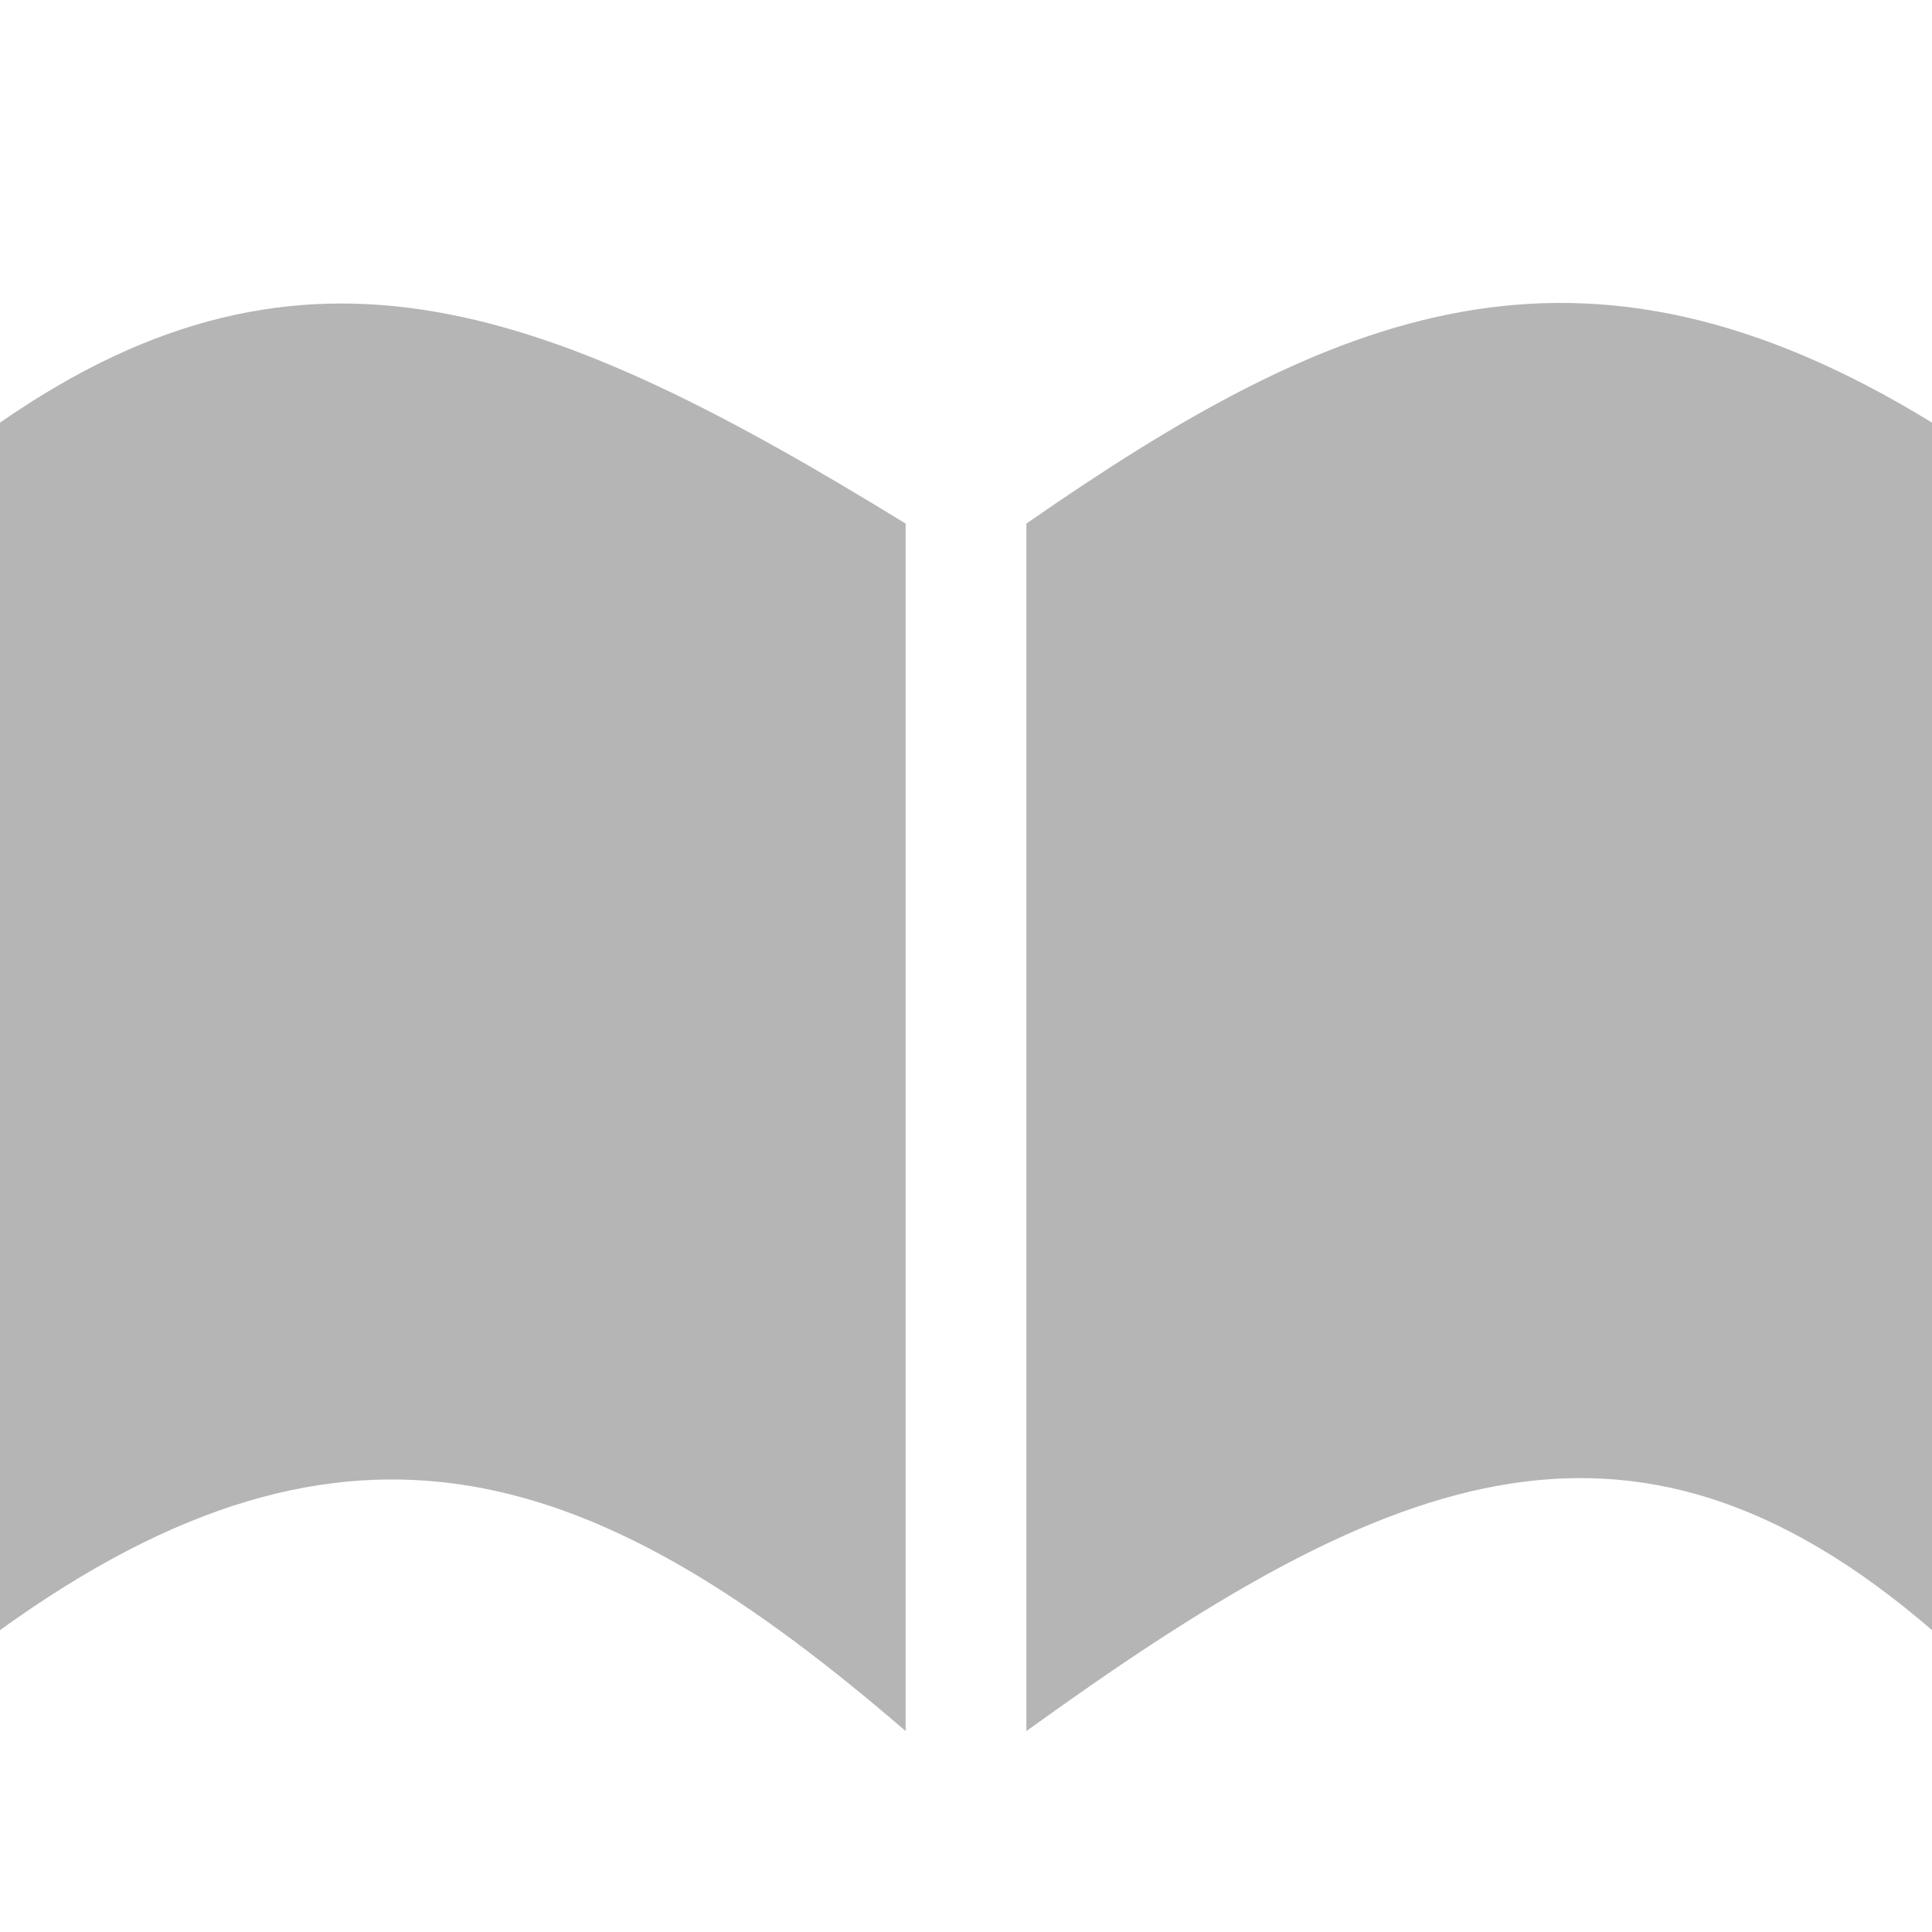
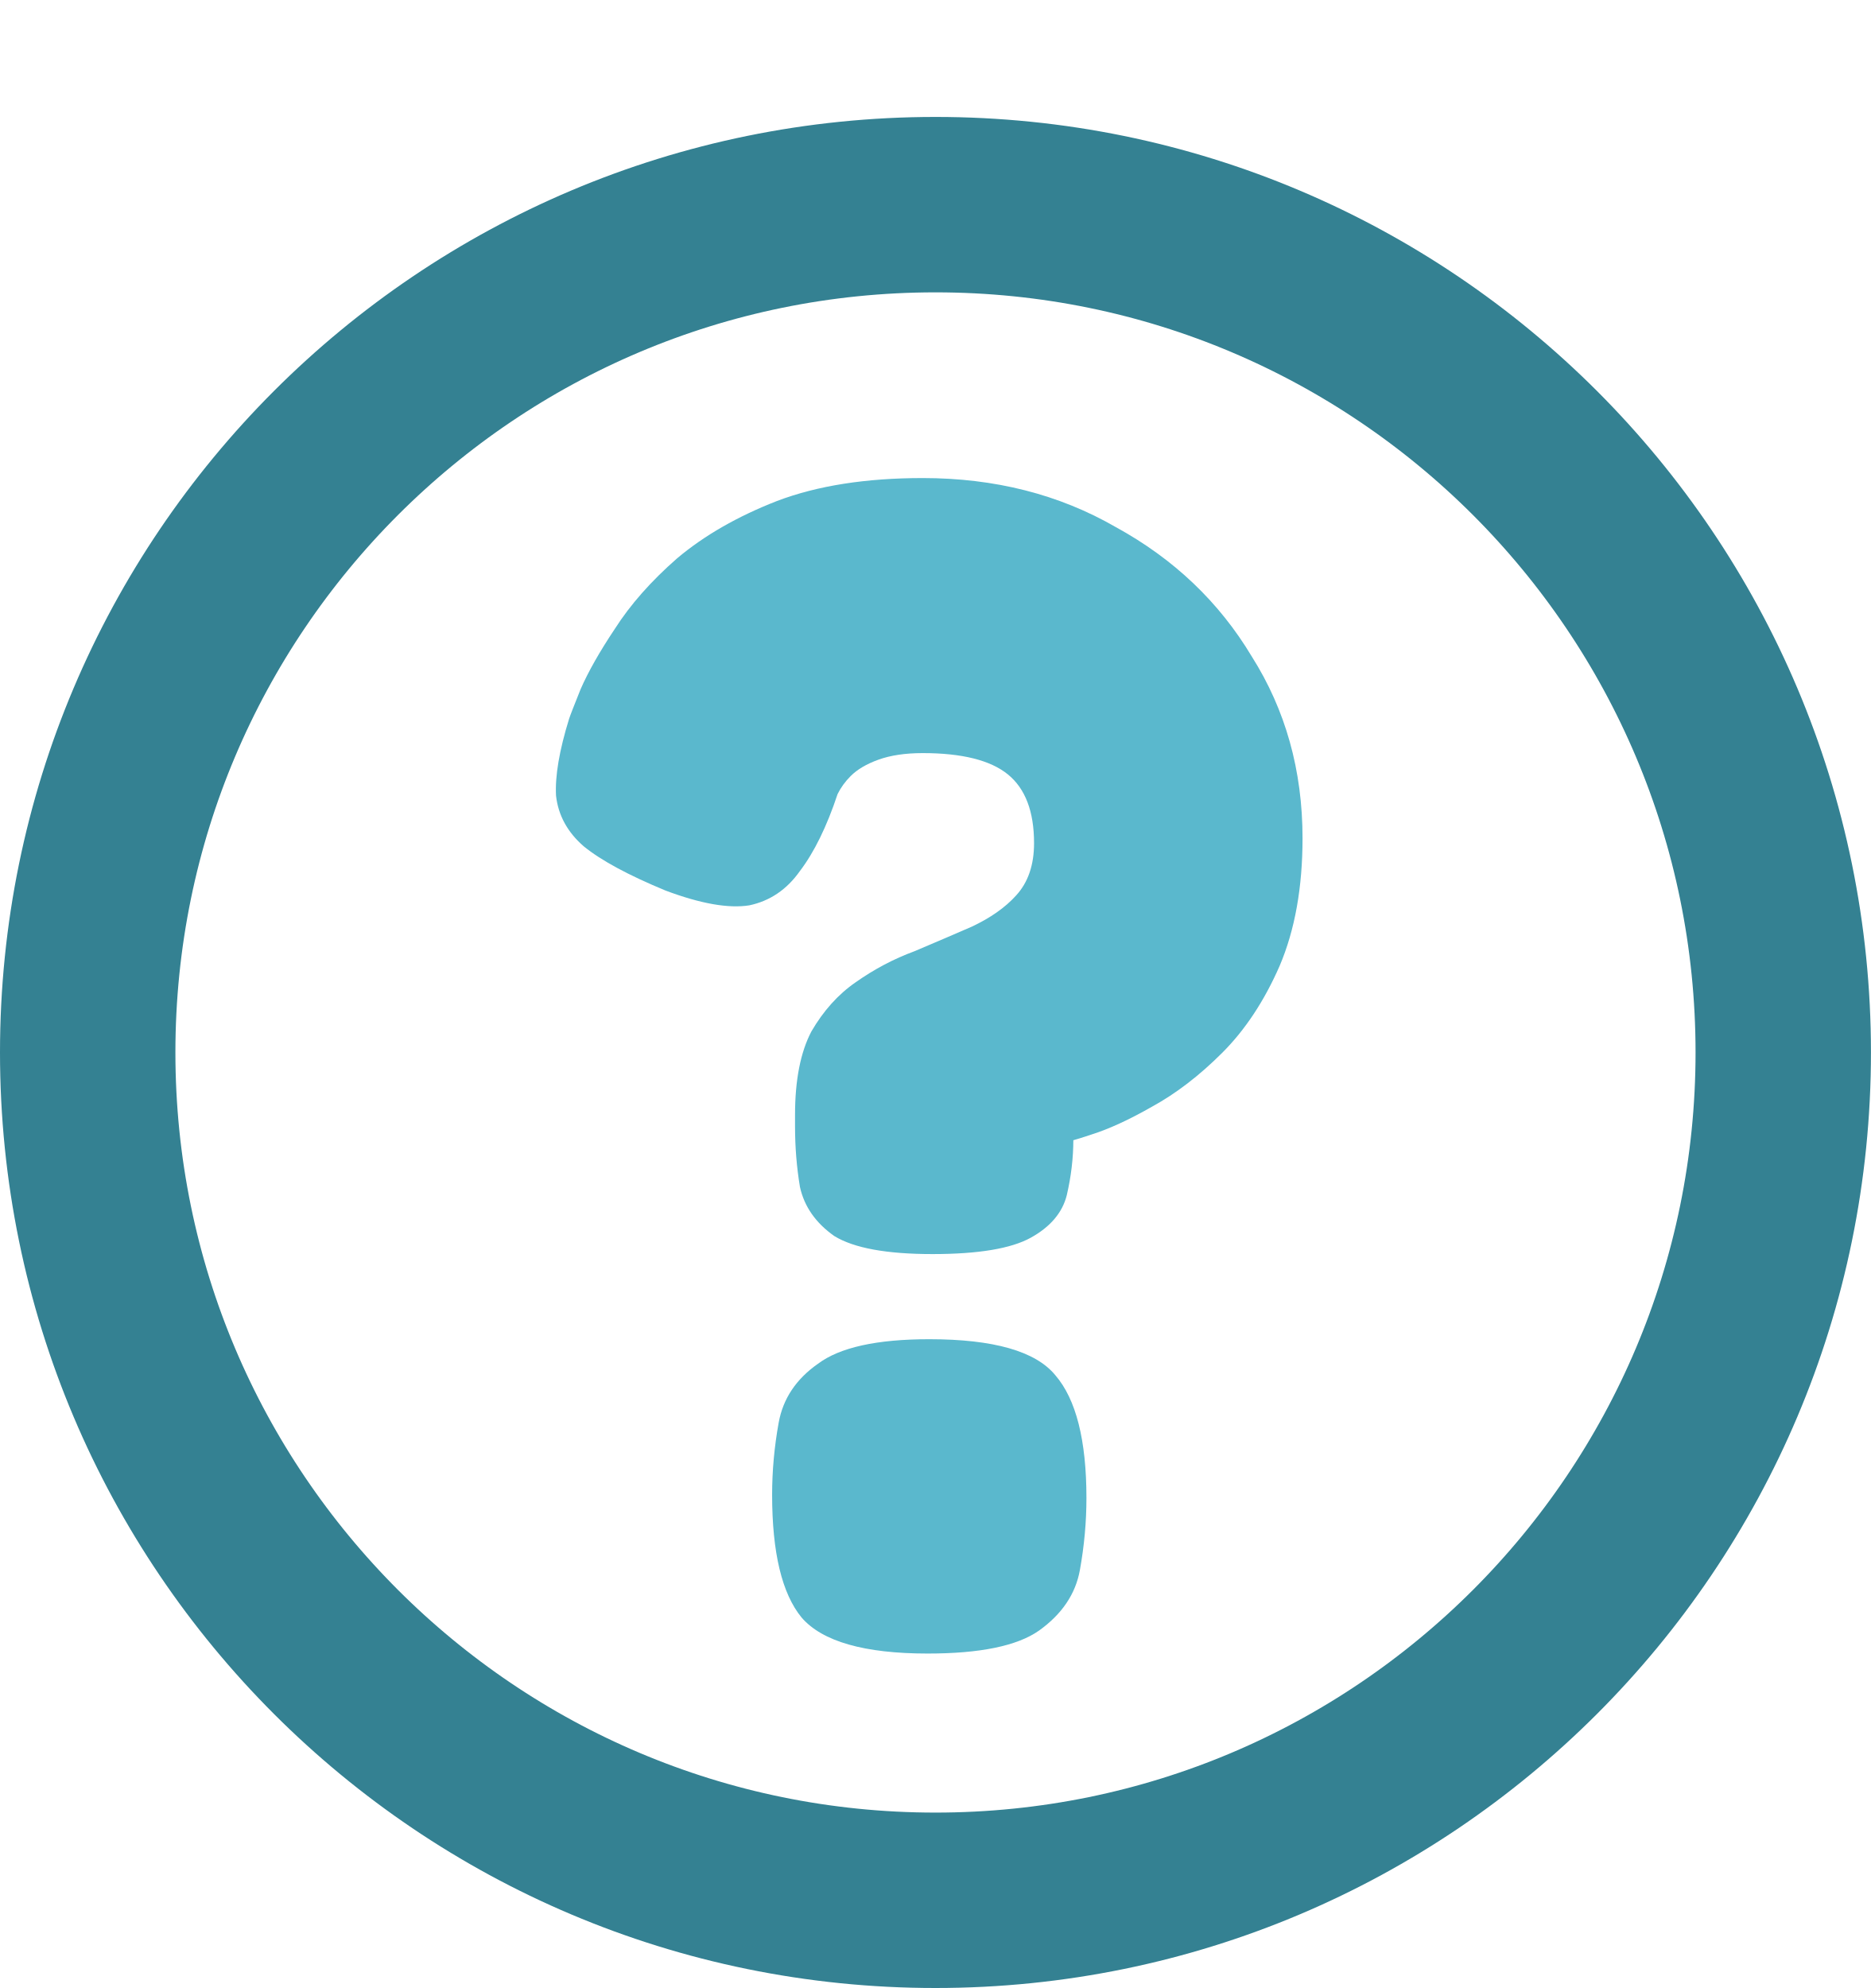
- <svg xmlns="http://www.w3.org/2000/svg" width="16" height="16" viewBox="0 0 16 16" fill="none">
-   <path d="M8.5 4.336C11.043 2.57 13.075 1.704 16 3.5V13.5C13.46 11.309 11.421 12.229 8.5 14.336V4.336Z" fill="#B5B5B5" />
-   <path d="M6.10352e-05 3.5C2.543 1.734 4.575 2.54 7.5 4.336V14.336C4.96 12.145 2.921 11.393 6.10352e-05 13.5V3.5Z" fill="#B5B5B5" />
+ <svg xmlns="http://www.w3.org/2000/svg" width="16" height="17" viewBox="0 0 16 17" fill="none">
+   <path d="M7.975 10.724C7.583 10.724 7.303 10.673 7.135 10.57C6.976 10.458 6.878 10.318 6.841 10.15C6.813 9.982 6.799 9.809 6.799 9.632V9.534C6.799 9.235 6.846 8.997 6.939 8.82C7.042 8.643 7.168 8.503 7.317 8.4C7.476 8.288 7.644 8.199 7.821 8.134C7.998 8.059 8.162 7.989 8.311 7.924C8.47 7.849 8.596 7.761 8.689 7.658C8.792 7.546 8.843 7.397 8.843 7.21C8.843 6.939 8.768 6.743 8.619 6.622C8.47 6.501 8.227 6.44 7.891 6.44C7.742 6.44 7.616 6.459 7.513 6.496C7.41 6.533 7.331 6.58 7.275 6.636C7.228 6.683 7.191 6.734 7.163 6.79C7.07 7.07 6.962 7.289 6.841 7.448C6.729 7.607 6.584 7.705 6.407 7.742C6.23 7.77 5.992 7.728 5.693 7.616C5.376 7.485 5.142 7.359 4.993 7.238C4.853 7.117 4.774 6.972 4.755 6.804C4.746 6.636 4.783 6.417 4.867 6.146C4.876 6.118 4.909 6.034 4.965 5.894C5.03 5.745 5.128 5.572 5.259 5.376C5.39 5.171 5.567 4.97 5.791 4.774C6.024 4.578 6.309 4.415 6.645 4.284C6.99 4.153 7.406 4.088 7.891 4.088C8.507 4.088 9.058 4.228 9.543 4.508C10.038 4.779 10.425 5.147 10.705 5.614C10.994 6.071 11.139 6.589 11.139 7.168C11.139 7.588 11.074 7.952 10.943 8.26C10.812 8.559 10.649 8.806 10.453 9.002C10.257 9.198 10.056 9.352 9.851 9.464C9.655 9.576 9.482 9.655 9.333 9.702C9.193 9.749 9.109 9.772 9.081 9.772L9.179 9.604V9.744C9.179 9.903 9.16 10.061 9.123 10.22C9.086 10.369 8.983 10.491 8.815 10.584C8.647 10.677 8.367 10.724 7.975 10.724ZM7.933 14.14C7.392 14.14 7.032 14.037 6.855 13.832C6.687 13.627 6.603 13.277 6.603 12.782C6.603 12.577 6.622 12.371 6.659 12.166C6.696 11.961 6.808 11.793 6.995 11.662C7.182 11.522 7.499 11.452 7.947 11.452C8.498 11.452 8.857 11.555 9.025 11.76C9.202 11.965 9.291 12.315 9.291 12.81C9.291 13.015 9.272 13.221 9.235 13.426C9.198 13.631 9.081 13.804 8.885 13.944C8.698 14.075 8.381 14.14 7.933 14.14Z" fill="#5AB8CD" />
+   <circle cx="8" cy="9" r="7.25" stroke="#348192" stroke-width="1.5" />
</svg>
